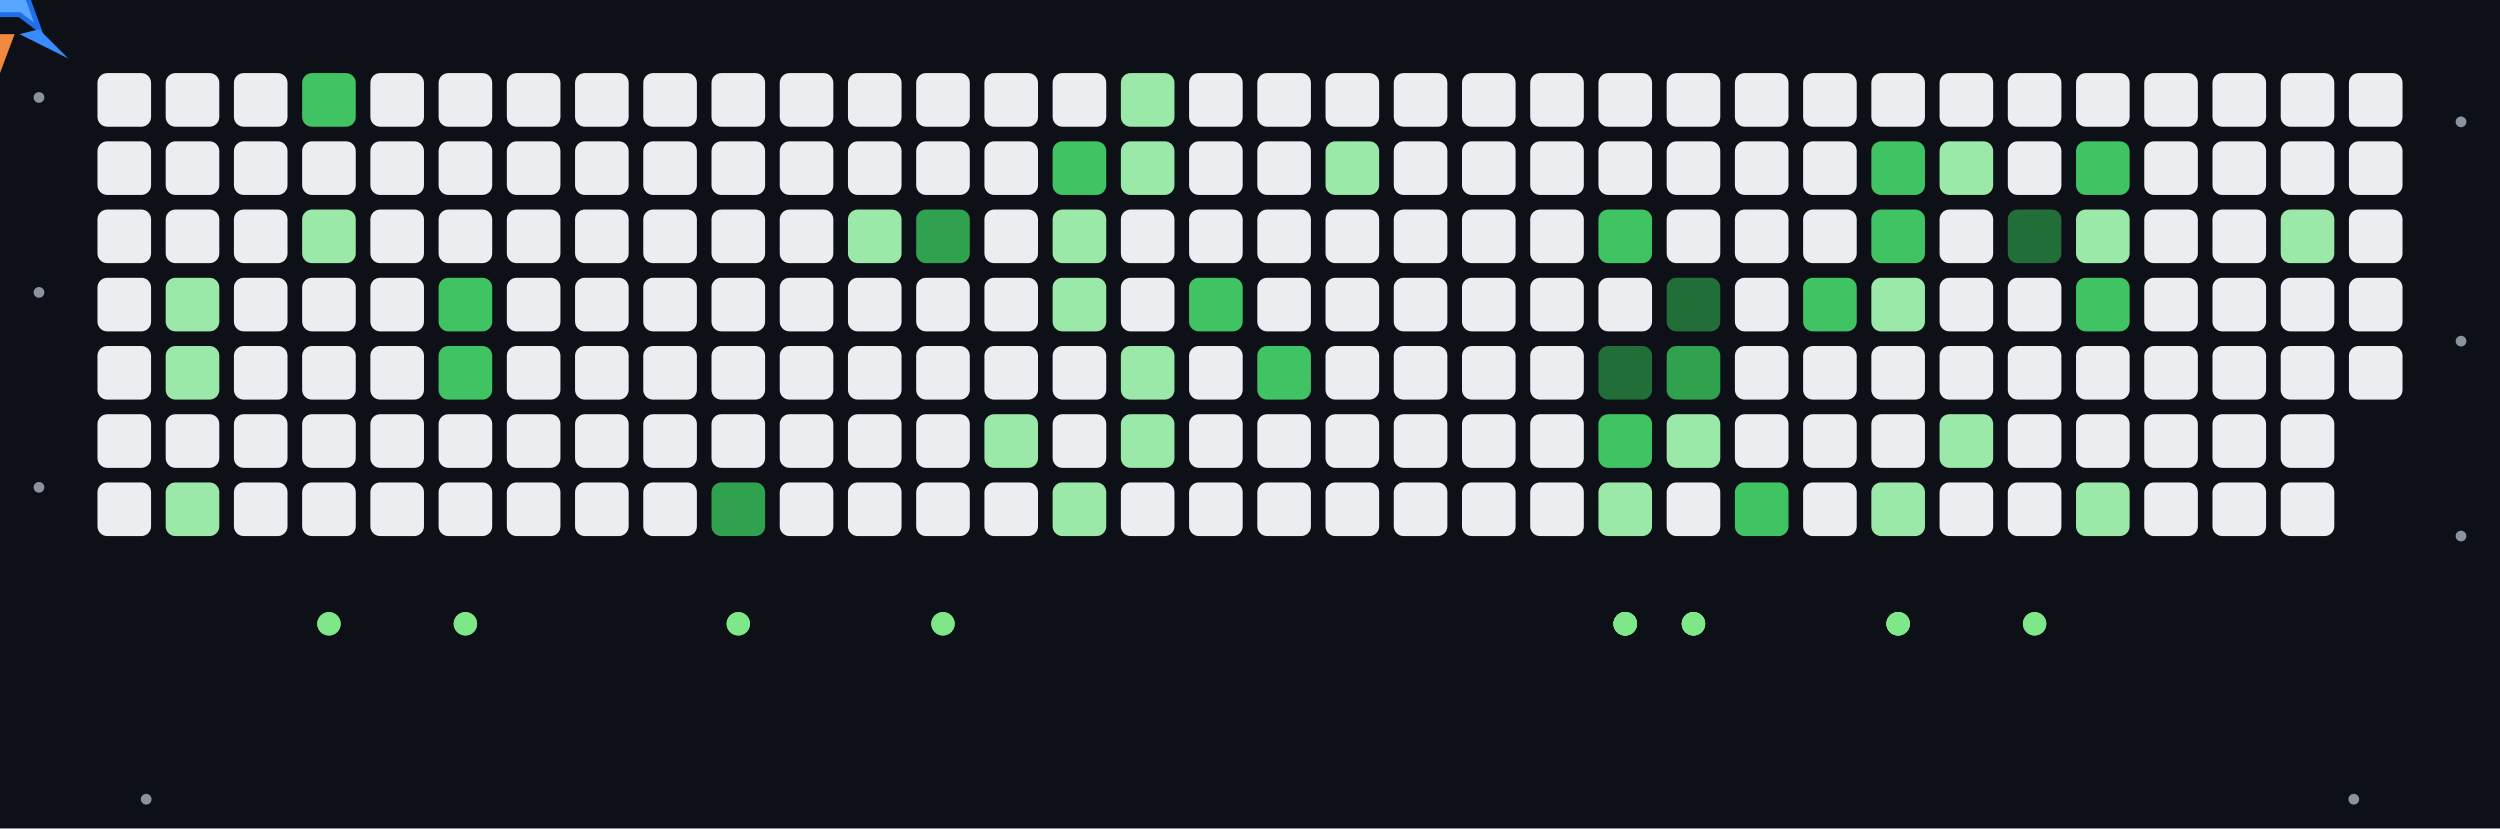
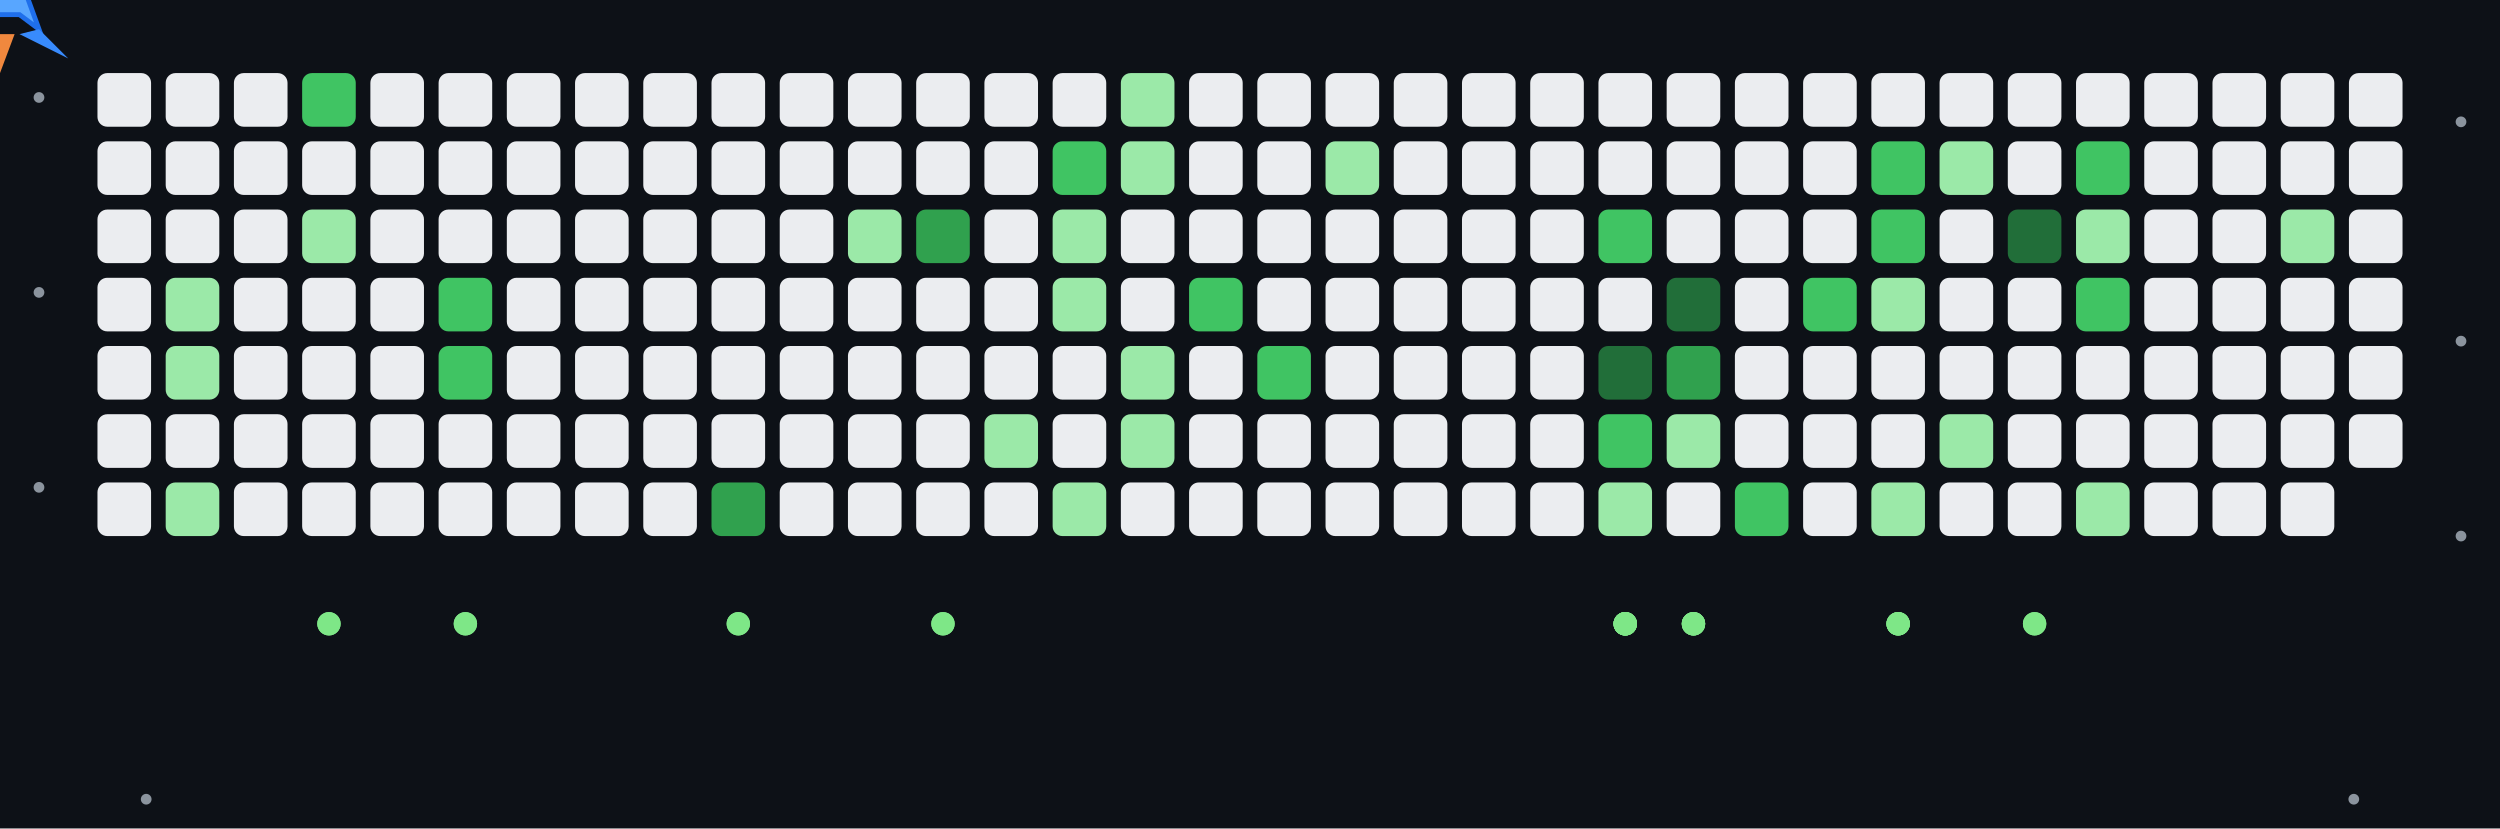
<svg xmlns="http://www.w3.org/2000/svg" viewBox="0 0 513 170">
  <rect x="0" y="0" width="513" height="170" fill="#0d1117" />
  <circle cx="8" cy="20" r="1.1" fill="#8b949e">
    <animate attributeName="opacity" values="0.2;1;0.2" dur="1.2s" repeatCount="indefinite" />
  </circle>
  <circle cx="8" cy="60" r="1.1" fill="#8b949e">
    <animate attributeName="opacity" values="0.2;1;0.2" dur="1.6s" repeatCount="indefinite" />
  </circle>
  <circle cx="8" cy="100" r="1.1" fill="#8b949e">
    <animate attributeName="opacity" values="0.2;1;0.2" dur="2s" repeatCount="indefinite" />
  </circle>
  <circle cx="505" cy="25" r="1.1" fill="#8b949e">
    <animate attributeName="opacity" values="0.2;1;0.2" dur="1.2s" repeatCount="indefinite" />
  </circle>
  <circle cx="505" cy="70" r="1.1" fill="#8b949e">
    <animate attributeName="opacity" values="0.2;1;0.2" dur="1.6s" repeatCount="indefinite" />
  </circle>
  <circle cx="505" cy="110" r="1.1" fill="#8b949e">
    <animate attributeName="opacity" values="0.2;1;0.2" dur="2s" repeatCount="indefinite" />
  </circle>
  <circle cx="30" cy="164" r="1.1" fill="#8b949e">
    <animate attributeName="opacity" values="0.2;1;0.2" dur="1.2s" repeatCount="indefinite" />
  </circle>
  <circle cx="483" cy="164" r="1.1" fill="#8b949e">
    <animate attributeName="opacity" values="0.2;1;0.2" dur="1.6s" repeatCount="indefinite" />
  </circle>
  <g id="grid">
    <rect x="20.00" y="15.00" width="11" height="11" rx="2" ry="2" fill="#ebedf0" />
    <rect x="20.00" y="29.00" width="11" height="11" rx="2" ry="2" fill="#ebedf0" />
    <rect x="20.00" y="43.00" width="11" height="11" rx="2" ry="2" fill="#ebedf0" />
    <rect x="20.00" y="57.00" width="11" height="11" rx="2" ry="2" fill="#ebedf0" />
    <rect x="20.00" y="71.00" width="11" height="11" rx="2" ry="2" fill="#ebedf0" />
    <rect x="20.00" y="85.00" width="11" height="11" rx="2" ry="2" fill="#ebedf0" />
    <rect x="20.00" y="99.00" width="11" height="11" rx="2" ry="2" fill="#ebedf0" />
    <rect x="34.00" y="15.00" width="11" height="11" rx="2" ry="2" fill="#ebedf0" />
    <rect x="34.00" y="29.00" width="11" height="11" rx="2" ry="2" fill="#ebedf0" />
    <rect x="34.00" y="43.00" width="11" height="11" rx="2" ry="2" fill="#ebedf0" />
    <rect x="34.00" y="57.00" width="11" height="11" rx="2" ry="2" fill="#9be9a8" />
    <rect x="34.00" y="71.00" width="11" height="11" rx="2" ry="2" fill="#9be9a8" />
    <rect x="34.00" y="85.00" width="11" height="11" rx="2" ry="2" fill="#ebedf0" />
    <rect x="34.00" y="99.00" width="11" height="11" rx="2" ry="2" fill="#9be9a8" />
    <rect x="48.00" y="15.00" width="11" height="11" rx="2" ry="2" fill="#ebedf0" />
    <rect x="48.00" y="29.00" width="11" height="11" rx="2" ry="2" fill="#ebedf0" />
    <rect x="48.00" y="43.00" width="11" height="11" rx="2" ry="2" fill="#ebedf0" />
    <rect x="48.00" y="57.00" width="11" height="11" rx="2" ry="2" fill="#ebedf0" />
    <rect x="48.00" y="71.00" width="11" height="11" rx="2" ry="2" fill="#ebedf0" />
    <rect x="48.00" y="85.00" width="11" height="11" rx="2" ry="2" fill="#ebedf0" />
    <rect x="48.00" y="99.00" width="11" height="11" rx="2" ry="2" fill="#ebedf0" />
    <rect x="62.00" y="15.00" width="11" height="11" rx="2" ry="2" fill="#40c463">
      <animate attributeName="fill" dur="20s" repeatCount="indefinite" keyTimes="0;0.062;0.068;0.938;0.944;1" values="#40c463;#40c463;#39d353;#40c463;#39d353;#40c463" />
    </rect>
    <rect x="62.00" y="29.00" width="11" height="11" rx="2" ry="2" fill="#ebedf0" />
    <rect x="62.00" y="43.00" width="11" height="11" rx="2" ry="2" fill="#9be9a8" />
    <rect x="62.00" y="57.00" width="11" height="11" rx="2" ry="2" fill="#ebedf0" />
    <rect x="62.00" y="71.00" width="11" height="11" rx="2" ry="2" fill="#ebedf0" />
    <rect x="62.00" y="85.00" width="11" height="11" rx="2" ry="2" fill="#ebedf0" />
    <rect x="62.00" y="99.00" width="11" height="11" rx="2" ry="2" fill="#ebedf0" />
    <rect x="76.00" y="15.00" width="11" height="11" rx="2" ry="2" fill="#ebedf0" />
    <rect x="76.00" y="29.00" width="11" height="11" rx="2" ry="2" fill="#ebedf0" />
    <rect x="76.00" y="43.00" width="11" height="11" rx="2" ry="2" fill="#ebedf0" />
    <rect x="76.00" y="57.00" width="11" height="11" rx="2" ry="2" fill="#ebedf0" />
    <rect x="76.00" y="71.00" width="11" height="11" rx="2" ry="2" fill="#ebedf0" />
    <rect x="76.00" y="85.00" width="11" height="11" rx="2" ry="2" fill="#ebedf0" />
    <rect x="76.00" y="99.00" width="11" height="11" rx="2" ry="2" fill="#ebedf0" />
    <rect x="90.00" y="15.00" width="11" height="11" rx="2" ry="2" fill="#ebedf0" />
    <rect x="90.00" y="29.00" width="11" height="11" rx="2" ry="2" fill="#ebedf0" />
    <rect x="90.00" y="43.00" width="11" height="11" rx="2" ry="2" fill="#ebedf0" />
    <rect x="90.00" y="57.00" width="11" height="11" rx="2" ry="2" fill="#40c463" />
    <rect x="90.00" y="71.00" width="11" height="11" rx="2" ry="2" fill="#40c463">
      <animate attributeName="fill" dur="20s" repeatCount="indefinite" keyTimes="0;0.09;0.096;0.91;0.916;1" values="#40c463;#40c463;#39d353;#40c463;#39d353;#40c463" />
    </rect>
    <rect x="90.00" y="85.00" width="11" height="11" rx="2" ry="2" fill="#ebedf0" />
    <rect x="90.00" y="99.00" width="11" height="11" rx="2" ry="2" fill="#ebedf0" />
    <rect x="104.00" y="15.00" width="11" height="11" rx="2" ry="2" fill="#ebedf0" />
    <rect x="104.00" y="29.00" width="11" height="11" rx="2" ry="2" fill="#ebedf0" />
    <rect x="104.00" y="43.00" width="11" height="11" rx="2" ry="2" fill="#ebedf0" />
    <rect x="104.00" y="57.00" width="11" height="11" rx="2" ry="2" fill="#ebedf0" />
    <rect x="104.00" y="71.00" width="11" height="11" rx="2" ry="2" fill="#ebedf0" />
    <rect x="104.00" y="85.00" width="11" height="11" rx="2" ry="2" fill="#ebedf0" />
    <rect x="104.00" y="99.00" width="11" height="11" rx="2" ry="2" fill="#ebedf0" />
    <rect x="118.00" y="15.00" width="11" height="11" rx="2" ry="2" fill="#ebedf0" />
    <rect x="118.00" y="29.00" width="11" height="11" rx="2" ry="2" fill="#ebedf0" />
    <rect x="118.00" y="43.00" width="11" height="11" rx="2" ry="2" fill="#ebedf0" />
    <rect x="118.00" y="57.00" width="11" height="11" rx="2" ry="2" fill="#ebedf0" />
    <rect x="118.00" y="71.00" width="11" height="11" rx="2" ry="2" fill="#ebedf0" />
    <rect x="118.00" y="85.00" width="11" height="11" rx="2" ry="2" fill="#ebedf0" />
    <rect x="118.00" y="99.00" width="11" height="11" rx="2" ry="2" fill="#ebedf0" />
    <rect x="132.00" y="15.00" width="11" height="11" rx="2" ry="2" fill="#ebedf0" />
    <rect x="132.00" y="29.00" width="11" height="11" rx="2" ry="2" fill="#ebedf0" />
    <rect x="132.00" y="43.00" width="11" height="11" rx="2" ry="2" fill="#ebedf0" />
    <rect x="132.00" y="57.00" width="11" height="11" rx="2" ry="2" fill="#ebedf0" />
    <rect x="132.00" y="71.00" width="11" height="11" rx="2" ry="2" fill="#ebedf0" />
    <rect x="132.00" y="85.00" width="11" height="11" rx="2" ry="2" fill="#ebedf0" />
    <rect x="132.00" y="99.00" width="11" height="11" rx="2" ry="2" fill="#ebedf0" />
    <rect x="146.00" y="15.00" width="11" height="11" rx="2" ry="2" fill="#ebedf0" />
    <rect x="146.00" y="29.00" width="11" height="11" rx="2" ry="2" fill="#ebedf0" />
    <rect x="146.00" y="43.00" width="11" height="11" rx="2" ry="2" fill="#ebedf0" />
    <rect x="146.00" y="57.00" width="11" height="11" rx="2" ry="2" fill="#ebedf0" />
    <rect x="146.00" y="71.00" width="11" height="11" rx="2" ry="2" fill="#ebedf0" />
    <rect x="146.00" y="85.00" width="11" height="11" rx="2" ry="2" fill="#ebedf0" />
    <rect x="146.00" y="99.00" width="11" height="11" rx="2" ry="2" fill="#30a14e">
      <animate attributeName="fill" dur="20s" repeatCount="indefinite" keyTimes="0;0.145;0.151;0.855;0.861;1" values="#30a14e;#30a14e;#39d353;#30a14e;#39d353;#30a14e" />
    </rect>
    <rect x="160.00" y="15.00" width="11" height="11" rx="2" ry="2" fill="#ebedf0" />
    <rect x="160.00" y="29.00" width="11" height="11" rx="2" ry="2" fill="#ebedf0" />
    <rect x="160.00" y="43.00" width="11" height="11" rx="2" ry="2" fill="#ebedf0" />
    <rect x="160.00" y="57.00" width="11" height="11" rx="2" ry="2" fill="#ebedf0" />
    <rect x="160.00" y="71.00" width="11" height="11" rx="2" ry="2" fill="#ebedf0" />
    <rect x="160.00" y="85.00" width="11" height="11" rx="2" ry="2" fill="#ebedf0" />
    <rect x="160.00" y="99.00" width="11" height="11" rx="2" ry="2" fill="#ebedf0" />
    <rect x="174.00" y="15.00" width="11" height="11" rx="2" ry="2" fill="#ebedf0" />
    <rect x="174.00" y="29.00" width="11" height="11" rx="2" ry="2" fill="#ebedf0" />
    <rect x="174.00" y="43.00" width="11" height="11" rx="2" ry="2" fill="#9be9a8" />
    <rect x="174.00" y="57.00" width="11" height="11" rx="2" ry="2" fill="#ebedf0" />
    <rect x="174.00" y="71.00" width="11" height="11" rx="2" ry="2" fill="#ebedf0" />
    <rect x="174.00" y="85.00" width="11" height="11" rx="2" ry="2" fill="#ebedf0" />
    <rect x="174.00" y="99.00" width="11" height="11" rx="2" ry="2" fill="#ebedf0" />
    <rect x="188.00" y="15.00" width="11" height="11" rx="2" ry="2" fill="#ebedf0" />
    <rect x="188.00" y="29.00" width="11" height="11" rx="2" ry="2" fill="#ebedf0" />
    <rect x="188.00" y="43.00" width="11" height="11" rx="2" ry="2" fill="#30a14e">
      <animate attributeName="fill" dur="20s" repeatCount="indefinite" keyTimes="0;0.187;0.193;0.813;0.819;1" values="#30a14e;#30a14e;#39d353;#30a14e;#39d353;#30a14e" />
    </rect>
    <rect x="188.00" y="57.00" width="11" height="11" rx="2" ry="2" fill="#ebedf0" />
    <rect x="188.00" y="71.00" width="11" height="11" rx="2" ry="2" fill="#ebedf0" />
    <rect x="188.00" y="85.00" width="11" height="11" rx="2" ry="2" fill="#ebedf0" />
    <rect x="188.00" y="99.00" width="11" height="11" rx="2" ry="2" fill="#ebedf0" />
    <rect x="202.00" y="15.00" width="11" height="11" rx="2" ry="2" fill="#ebedf0" />
    <rect x="202.00" y="29.00" width="11" height="11" rx="2" ry="2" fill="#ebedf0" />
    <rect x="202.00" y="43.00" width="11" height="11" rx="2" ry="2" fill="#ebedf0" />
    <rect x="202.00" y="57.00" width="11" height="11" rx="2" ry="2" fill="#ebedf0" />
    <rect x="202.00" y="71.00" width="11" height="11" rx="2" ry="2" fill="#ebedf0" />
    <rect x="202.00" y="85.00" width="11" height="11" rx="2" ry="2" fill="#9be9a8" />
    <rect x="202.00" y="99.00" width="11" height="11" rx="2" ry="2" fill="#ebedf0" />
    <rect x="216.00" y="15.00" width="11" height="11" rx="2" ry="2" fill="#ebedf0" />
    <rect x="216.00" y="29.00" width="11" height="11" rx="2" ry="2" fill="#40c463" />
    <rect x="216.00" y="43.00" width="11" height="11" rx="2" ry="2" fill="#9be9a8" />
    <rect x="216.00" y="57.00" width="11" height="11" rx="2" ry="2" fill="#9be9a8" />
    <rect x="216.00" y="71.00" width="11" height="11" rx="2" ry="2" fill="#ebedf0" />
    <rect x="216.00" y="85.00" width="11" height="11" rx="2" ry="2" fill="#ebedf0" />
    <rect x="216.00" y="99.00" width="11" height="11" rx="2" ry="2" fill="#9be9a8" />
    <rect x="230.00" y="15.00" width="11" height="11" rx="2" ry="2" fill="#9be9a8" />
    <rect x="230.00" y="29.00" width="11" height="11" rx="2" ry="2" fill="#9be9a8" />
    <rect x="230.00" y="43.00" width="11" height="11" rx="2" ry="2" fill="#ebedf0" />
    <rect x="230.00" y="57.00" width="11" height="11" rx="2" ry="2" fill="#ebedf0" />
    <rect x="230.00" y="71.00" width="11" height="11" rx="2" ry="2" fill="#9be9a8" />
    <rect x="230.00" y="85.00" width="11" height="11" rx="2" ry="2" fill="#9be9a8" />
    <rect x="230.00" y="99.00" width="11" height="11" rx="2" ry="2" fill="#ebedf0" />
    <rect x="244.00" y="15.00" width="11" height="11" rx="2" ry="2" fill="#ebedf0" />
    <rect x="244.00" y="29.00" width="11" height="11" rx="2" ry="2" fill="#ebedf0" />
    <rect x="244.00" y="43.00" width="11" height="11" rx="2" ry="2" fill="#ebedf0" />
    <rect x="244.00" y="57.00" width="11" height="11" rx="2" ry="2" fill="#40c463" />
    <rect x="244.00" y="71.00" width="11" height="11" rx="2" ry="2" fill="#ebedf0" />
    <rect x="244.00" y="85.00" width="11" height="11" rx="2" ry="2" fill="#ebedf0" />
    <rect x="244.00" y="99.00" width="11" height="11" rx="2" ry="2" fill="#ebedf0" />
    <rect x="258.00" y="15.00" width="11" height="11" rx="2" ry="2" fill="#ebedf0" />
    <rect x="258.00" y="29.00" width="11" height="11" rx="2" ry="2" fill="#ebedf0" />
    <rect x="258.00" y="43.00" width="11" height="11" rx="2" ry="2" fill="#ebedf0" />
    <rect x="258.00" y="57.00" width="11" height="11" rx="2" ry="2" fill="#ebedf0" />
    <rect x="258.00" y="71.00" width="11" height="11" rx="2" ry="2" fill="#40c463" />
    <rect x="258.00" y="85.00" width="11" height="11" rx="2" ry="2" fill="#ebedf0" />
    <rect x="258.00" y="99.00" width="11" height="11" rx="2" ry="2" fill="#ebedf0" />
    <rect x="272.00" y="15.00" width="11" height="11" rx="2" ry="2" fill="#ebedf0" />
    <rect x="272.00" y="29.00" width="11" height="11" rx="2" ry="2" fill="#9be9a8" />
    <rect x="272.00" y="43.00" width="11" height="11" rx="2" ry="2" fill="#ebedf0" />
    <rect x="272.00" y="57.00" width="11" height="11" rx="2" ry="2" fill="#ebedf0" />
    <rect x="272.00" y="71.00" width="11" height="11" rx="2" ry="2" fill="#ebedf0" />
    <rect x="272.00" y="85.00" width="11" height="11" rx="2" ry="2" fill="#ebedf0" />
    <rect x="272.00" y="99.00" width="11" height="11" rx="2" ry="2" fill="#ebedf0" />
    <rect x="286.00" y="15.00" width="11" height="11" rx="2" ry="2" fill="#ebedf0" />
    <rect x="286.00" y="29.00" width="11" height="11" rx="2" ry="2" fill="#ebedf0" />
    <rect x="286.00" y="43.00" width="11" height="11" rx="2" ry="2" fill="#ebedf0" />
    <rect x="286.00" y="57.00" width="11" height="11" rx="2" ry="2" fill="#ebedf0" />
    <rect x="286.00" y="71.00" width="11" height="11" rx="2" ry="2" fill="#ebedf0" />
    <rect x="286.00" y="85.00" width="11" height="11" rx="2" ry="2" fill="#ebedf0" />
    <rect x="286.00" y="99.00" width="11" height="11" rx="2" ry="2" fill="#ebedf0" />
    <rect x="300.00" y="15.00" width="11" height="11" rx="2" ry="2" fill="#ebedf0" />
    <rect x="300.00" y="29.00" width="11" height="11" rx="2" ry="2" fill="#ebedf0" />
    <rect x="300.00" y="43.00" width="11" height="11" rx="2" ry="2" fill="#ebedf0" />
    <rect x="300.00" y="57.00" width="11" height="11" rx="2" ry="2" fill="#ebedf0" />
    <rect x="300.00" y="71.00" width="11" height="11" rx="2" ry="2" fill="#ebedf0" />
    <rect x="300.00" y="85.00" width="11" height="11" rx="2" ry="2" fill="#ebedf0" />
    <rect x="300.00" y="99.00" width="11" height="11" rx="2" ry="2" fill="#ebedf0" />
    <rect x="314.00" y="15.00" width="11" height="11" rx="2" ry="2" fill="#ebedf0" />
    <rect x="314.00" y="29.00" width="11" height="11" rx="2" ry="2" fill="#ebedf0" />
    <rect x="314.00" y="43.00" width="11" height="11" rx="2" ry="2" fill="#ebedf0" />
    <rect x="314.00" y="57.00" width="11" height="11" rx="2" ry="2" fill="#ebedf0" />
    <rect x="314.00" y="71.00" width="11" height="11" rx="2" ry="2" fill="#ebedf0" />
    <rect x="314.00" y="85.00" width="11" height="11" rx="2" ry="2" fill="#ebedf0" />
    <rect x="314.00" y="99.00" width="11" height="11" rx="2" ry="2" fill="#ebedf0" />
    <rect x="328.00" y="15.00" width="11" height="11" rx="2" ry="2" fill="#ebedf0" />
    <rect x="328.00" y="29.00" width="11" height="11" rx="2" ry="2" fill="#ebedf0" />
    <rect x="328.00" y="43.00" width="11" height="11" rx="2" ry="2" fill="#40c463">
      <animate attributeName="fill" dur="20s" repeatCount="indefinite" keyTimes="0;0.327;0.333;0.673;0.679;1" values="#40c463;#40c463;#39d353;#40c463;#39d353;#40c463" />
    </rect>
    <rect x="328.00" y="57.00" width="11" height="11" rx="2" ry="2" fill="#ebedf0" />
    <rect x="328.00" y="71.00" width="11" height="11" rx="2" ry="2" fill="#216e39">
      <animate attributeName="fill" dur="20s" repeatCount="indefinite" keyTimes="0;0.327;0.333;0.673;0.679;1" values="#216e39;#216e39;#39d353;#216e39;#39d353;#216e39" />
    </rect>
    <rect x="328.00" y="85.00" width="11" height="11" rx="2" ry="2" fill="#40c463">
      <animate attributeName="fill" dur="20s" repeatCount="indefinite" keyTimes="0;0.327;0.333;0.673;0.679;1" values="#40c463;#40c463;#39d353;#40c463;#39d353;#40c463" />
    </rect>
    <rect x="328.00" y="99.00" width="11" height="11" rx="2" ry="2" fill="#9be9a8" />
    <rect x="342.00" y="15.00" width="11" height="11" rx="2" ry="2" fill="#ebedf0" />
    <rect x="342.00" y="29.00" width="11" height="11" rx="2" ry="2" fill="#ebedf0" />
    <rect x="342.00" y="43.00" width="11" height="11" rx="2" ry="2" fill="#ebedf0" />
    <rect x="342.00" y="57.00" width="11" height="11" rx="2" ry="2" fill="#216e39">
      <animate attributeName="fill" dur="20s" repeatCount="indefinite" keyTimes="0;0.341;0.347;0.659;0.665;1" values="#216e39;#216e39;#39d353;#216e39;#39d353;#216e39" />
    </rect>
    <rect x="342.00" y="71.00" width="11" height="11" rx="2" ry="2" fill="#30a14e">
      <animate attributeName="fill" dur="20s" repeatCount="indefinite" keyTimes="0;0.341;0.347;0.659;0.665;1" values="#30a14e;#30a14e;#39d353;#30a14e;#39d353;#30a14e" />
    </rect>
    <rect x="342.00" y="85.00" width="11" height="11" rx="2" ry="2" fill="#9be9a8" />
    <rect x="342.00" y="99.00" width="11" height="11" rx="2" ry="2" fill="#ebedf0" />
    <rect x="356.00" y="15.00" width="11" height="11" rx="2" ry="2" fill="#ebedf0" />
    <rect x="356.00" y="29.00" width="11" height="11" rx="2" ry="2" fill="#ebedf0" />
    <rect x="356.00" y="43.00" width="11" height="11" rx="2" ry="2" fill="#ebedf0" />
    <rect x="356.00" y="57.00" width="11" height="11" rx="2" ry="2" fill="#ebedf0" />
    <rect x="356.00" y="71.00" width="11" height="11" rx="2" ry="2" fill="#ebedf0" />
    <rect x="356.00" y="85.00" width="11" height="11" rx="2" ry="2" fill="#ebedf0" />
    <rect x="356.00" y="99.00" width="11" height="11" rx="2" ry="2" fill="#40c463" />
    <rect x="370.00" y="15.00" width="11" height="11" rx="2" ry="2" fill="#ebedf0" />
    <rect x="370.00" y="29.00" width="11" height="11" rx="2" ry="2" fill="#ebedf0" />
    <rect x="370.00" y="43.00" width="11" height="11" rx="2" ry="2" fill="#ebedf0" />
    <rect x="370.00" y="57.00" width="11" height="11" rx="2" ry="2" fill="#40c463" />
    <rect x="370.00" y="71.00" width="11" height="11" rx="2" ry="2" fill="#ebedf0" />
    <rect x="370.00" y="85.00" width="11" height="11" rx="2" ry="2" fill="#ebedf0" />
    <rect x="370.00" y="99.00" width="11" height="11" rx="2" ry="2" fill="#ebedf0" />
    <rect x="384.00" y="15.00" width="11" height="11" rx="2" ry="2" fill="#ebedf0" />
    <rect x="384.00" y="29.00" width="11" height="11" rx="2" ry="2" fill="#40c463">
      <animate attributeName="fill" dur="20s" repeatCount="indefinite" keyTimes="0;0.382;0.388;0.618;0.624;1" values="#40c463;#40c463;#39d353;#40c463;#39d353;#40c463" />
    </rect>
    <rect x="384.00" y="43.00" width="11" height="11" rx="2" ry="2" fill="#40c463">
      <animate attributeName="fill" dur="20s" repeatCount="indefinite" keyTimes="0;0.382;0.388;0.618;0.624;1" values="#40c463;#40c463;#39d353;#40c463;#39d353;#40c463" />
    </rect>
    <rect x="384.00" y="57.00" width="11" height="11" rx="2" ry="2" fill="#9be9a8" />
    <rect x="384.00" y="71.00" width="11" height="11" rx="2" ry="2" fill="#ebedf0" />
    <rect x="384.00" y="85.00" width="11" height="11" rx="2" ry="2" fill="#ebedf0" />
    <rect x="384.00" y="99.00" width="11" height="11" rx="2" ry="2" fill="#9be9a8" />
    <rect x="398.00" y="15.00" width="11" height="11" rx="2" ry="2" fill="#ebedf0" />
    <rect x="398.00" y="29.00" width="11" height="11" rx="2" ry="2" fill="#9be9a8" />
    <rect x="398.00" y="43.00" width="11" height="11" rx="2" ry="2" fill="#ebedf0" />
    <rect x="398.00" y="57.00" width="11" height="11" rx="2" ry="2" fill="#ebedf0" />
    <rect x="398.00" y="71.00" width="11" height="11" rx="2" ry="2" fill="#ebedf0" />
    <rect x="398.00" y="85.00" width="11" height="11" rx="2" ry="2" fill="#9be9a8" />
    <rect x="398.00" y="99.00" width="11" height="11" rx="2" ry="2" fill="#ebedf0" />
    <rect x="412.00" y="15.00" width="11" height="11" rx="2" ry="2" fill="#ebedf0" />
    <rect x="412.00" y="29.00" width="11" height="11" rx="2" ry="2" fill="#ebedf0" />
    <rect x="412.00" y="43.00" width="11" height="11" rx="2" ry="2" fill="#216e39">
      <animate attributeName="fill" dur="20s" repeatCount="indefinite" keyTimes="0;0.41;0.416;0.59;0.596;1" values="#216e39;#216e39;#39d353;#216e39;#39d353;#216e39" />
    </rect>
    <rect x="412.00" y="57.00" width="11" height="11" rx="2" ry="2" fill="#ebedf0" />
    <rect x="412.00" y="71.00" width="11" height="11" rx="2" ry="2" fill="#ebedf0" />
    <rect x="412.00" y="85.00" width="11" height="11" rx="2" ry="2" fill="#ebedf0" />
    <rect x="412.00" y="99.00" width="11" height="11" rx="2" ry="2" fill="#ebedf0" />
    <rect x="426.00" y="15.00" width="11" height="11" rx="2" ry="2" fill="#ebedf0" />
    <rect x="426.00" y="29.00" width="11" height="11" rx="2" ry="2" fill="#40c463" />
    <rect x="426.00" y="43.00" width="11" height="11" rx="2" ry="2" fill="#9be9a8" />
    <rect x="426.00" y="57.00" width="11" height="11" rx="2" ry="2" fill="#40c463" />
    <rect x="426.00" y="71.00" width="11" height="11" rx="2" ry="2" fill="#ebedf0" />
    <rect x="426.00" y="85.00" width="11" height="11" rx="2" ry="2" fill="#ebedf0" />
    <rect x="426.00" y="99.00" width="11" height="11" rx="2" ry="2" fill="#9be9a8" />
    <rect x="440.00" y="15.00" width="11" height="11" rx="2" ry="2" fill="#ebedf0" />
    <rect x="440.00" y="29.00" width="11" height="11" rx="2" ry="2" fill="#ebedf0" />
    <rect x="440.00" y="43.00" width="11" height="11" rx="2" ry="2" fill="#ebedf0" />
    <rect x="440.00" y="57.00" width="11" height="11" rx="2" ry="2" fill="#ebedf0" />
    <rect x="440.00" y="71.00" width="11" height="11" rx="2" ry="2" fill="#ebedf0" />
    <rect x="440.00" y="85.00" width="11" height="11" rx="2" ry="2" fill="#ebedf0" />
    <rect x="440.00" y="99.00" width="11" height="11" rx="2" ry="2" fill="#ebedf0" />
    <rect x="454.00" y="15.00" width="11" height="11" rx="2" ry="2" fill="#ebedf0" />
    <rect x="454.00" y="29.00" width="11" height="11" rx="2" ry="2" fill="#ebedf0" />
    <rect x="454.00" y="43.00" width="11" height="11" rx="2" ry="2" fill="#ebedf0" />
    <rect x="454.00" y="57.00" width="11" height="11" rx="2" ry="2" fill="#ebedf0" />
    <rect x="454.00" y="71.00" width="11" height="11" rx="2" ry="2" fill="#ebedf0" />
    <rect x="454.00" y="85.00" width="11" height="11" rx="2" ry="2" fill="#ebedf0" />
    <rect x="454.00" y="99.00" width="11" height="11" rx="2" ry="2" fill="#ebedf0" />
    <rect x="468.00" y="15.00" width="11" height="11" rx="2" ry="2" fill="#ebedf0" />
    <rect x="468.00" y="29.00" width="11" height="11" rx="2" ry="2" fill="#ebedf0" />
    <rect x="468.00" y="43.00" width="11" height="11" rx="2" ry="2" fill="#9be9a8" />
    <rect x="468.00" y="57.00" width="11" height="11" rx="2" ry="2" fill="#ebedf0" />
    <rect x="468.00" y="71.00" width="11" height="11" rx="2" ry="2" fill="#ebedf0" />
    <rect x="468.00" y="85.00" width="11" height="11" rx="2" ry="2" fill="#ebedf0" />
    <rect x="468.00" y="99.00" width="11" height="11" rx="2" ry="2" fill="#ebedf0" />
    <rect x="482.00" y="15.00" width="11" height="11" rx="2" ry="2" fill="#ebedf0" />
    <rect x="482.00" y="29.00" width="11" height="11" rx="2" ry="2" fill="#ebedf0" />
    <rect x="482.00" y="43.00" width="11" height="11" rx="2" ry="2" fill="#ebedf0" />
    <rect x="482.00" y="57.00" width="11" height="11" rx="2" ry="2" fill="#ebedf0" />
    <rect x="482.00" y="71.00" width="11" height="11" rx="2" ry="2" fill="#ebedf0" />
+     <rect x="482.00" y="85.00" width="11" height="11" rx="2" ry="2" fill="#ebedf0" />
  </g>
  <g id="bullets">
    <circle cx="67.5" cy="128" r="2.4" fill="#7ee787">
      <animate attributeName="cy" dur="20s" repeatCount="indefinite" keyTimes="0;0.044;0.062;1" values="128;128;20.5;20.5" />
      <animate attributeName="opacity" dur="20s" repeatCount="indefinite" keyTimes="0;0.044;0.062;0.068;1" values="0;1;1;0;0" />
    </circle>
    <circle cx="95.5" cy="128" r="2.4" fill="#7ee787">
      <animate attributeName="cy" dur="20s" repeatCount="indefinite" keyTimes="0;0.072;0.09;1" values="128;128;76.5;76.5" />
      <animate attributeName="opacity" dur="20s" repeatCount="indefinite" keyTimes="0;0.072;0.09;0.096;1" values="0;1;1;0;0" />
    </circle>
    <circle cx="151.5" cy="128" r="2.4" fill="#7ee787">
      <animate attributeName="cy" dur="20s" repeatCount="indefinite" keyTimes="0;0.128;0.145;1" values="128;128;104.5;104.5" />
      <animate attributeName="opacity" dur="20s" repeatCount="indefinite" keyTimes="0;0.128;0.145;0.151;1" values="0;1;1;0;0" />
    </circle>
    <circle cx="193.5" cy="128" r="2.4" fill="#7ee787">
      <animate attributeName="cy" dur="20s" repeatCount="indefinite" keyTimes="0;0.169;0.187;1" values="128;128;48.5;48.5" />
      <animate attributeName="opacity" dur="20s" repeatCount="indefinite" keyTimes="0;0.169;0.187;0.193;1" values="0;1;1;0;0" />
    </circle>
    <circle cx="333.5" cy="128" r="2.4" fill="#7ee787">
      <animate attributeName="cy" dur="20s" repeatCount="indefinite" keyTimes="0;0.309;0.327;1" values="128;128;48.5;48.5" />
      <animate attributeName="opacity" dur="20s" repeatCount="indefinite" keyTimes="0;0.309;0.327;0.333;1" values="0;1;1;0;0" />
    </circle>
    <circle cx="333.5" cy="128" r="2.4" fill="#7ee787">
      <animate attributeName="cy" dur="20s" repeatCount="indefinite" keyTimes="0;0.309;0.327;1" values="128;128;76.5;76.5" />
      <animate attributeName="opacity" dur="20s" repeatCount="indefinite" keyTimes="0;0.309;0.327;0.333;1" values="0;1;1;0;0" />
    </circle>
    <circle cx="333.5" cy="128" r="2.4" fill="#7ee787">
      <animate attributeName="cy" dur="20s" repeatCount="indefinite" keyTimes="0;0.309;0.327;1" values="128;128;90.5;90.5" />
      <animate attributeName="opacity" dur="20s" repeatCount="indefinite" keyTimes="0;0.309;0.327;0.333;1" values="0;1;1;0;0" />
    </circle>
    <circle cx="347.5" cy="128" r="2.4" fill="#7ee787">
      <animate attributeName="cy" dur="20s" repeatCount="indefinite" keyTimes="0;0.323;0.341;1" values="128;128;62.5;62.5" />
      <animate attributeName="opacity" dur="20s" repeatCount="indefinite" keyTimes="0;0.323;0.341;0.347;1" values="0;1;1;0;0" />
    </circle>
    <circle cx="347.5" cy="128" r="2.4" fill="#7ee787">
      <animate attributeName="cy" dur="20s" repeatCount="indefinite" keyTimes="0;0.323;0.341;1" values="128;128;76.5;76.5" />
      <animate attributeName="opacity" dur="20s" repeatCount="indefinite" keyTimes="0;0.323;0.341;0.347;1" values="0;1;1;0;0" />
    </circle>
    <circle cx="389.5" cy="128" r="2.4" fill="#7ee787">
      <animate attributeName="cy" dur="20s" repeatCount="indefinite" keyTimes="0;0.364;0.382;1" values="128;128;34.5;34.5" />
      <animate attributeName="opacity" dur="20s" repeatCount="indefinite" keyTimes="0;0.364;0.382;0.388;1" values="0;1;1;0;0" />
    </circle>
    <circle cx="389.5" cy="128" r="2.4" fill="#7ee787">
      <animate attributeName="cy" dur="20s" repeatCount="indefinite" keyTimes="0;0.364;0.382;1" values="128;128;48.5;48.5" />
      <animate attributeName="opacity" dur="20s" repeatCount="indefinite" keyTimes="0;0.364;0.382;0.388;1" values="0;1;1;0;0" />
    </circle>
    <circle cx="417.5" cy="128" r="2.4" fill="#7ee787">
      <animate attributeName="cy" dur="20s" repeatCount="indefinite" keyTimes="0;0.392;0.41;1" values="128;128;48.5;48.5" />
      <animate attributeName="opacity" dur="20s" repeatCount="indefinite" keyTimes="0;0.392;0.41;0.416;1" values="0;1;1;0;0" />
    </circle>
    <circle cx="417.5" cy="128" r="2.4" fill="#7ee787">
      <animate attributeName="cy" dur="20s" repeatCount="indefinite" keyTimes="0;0.572;0.59;1" values="128;128;48.5;48.5" />
      <animate attributeName="opacity" dur="20s" repeatCount="indefinite" keyTimes="0;0.572;0.59;0.596;1" values="0;1;1;0;0" />
    </circle>
    <circle cx="389.5" cy="128" r="2.4" fill="#7ee787">
      <animate attributeName="cy" dur="20s" repeatCount="indefinite" keyTimes="0;0.6;0.618;1" values="128;128;48.5;48.5" />
      <animate attributeName="opacity" dur="20s" repeatCount="indefinite" keyTimes="0;0.6;0.618;0.624;1" values="0;1;1;0;0" />
    </circle>
    <circle cx="389.5" cy="128" r="2.4" fill="#7ee787">
      <animate attributeName="cy" dur="20s" repeatCount="indefinite" keyTimes="0;0.6;0.618;1" values="128;128;34.5;34.5" />
      <animate attributeName="opacity" dur="20s" repeatCount="indefinite" keyTimes="0;0.6;0.618;0.624;1" values="0;1;1;0;0" />
    </circle>
    <circle cx="347.5" cy="128" r="2.4" fill="#7ee787">
      <animate attributeName="cy" dur="20s" repeatCount="indefinite" keyTimes="0;0.641;0.659;1" values="128;128;76.5;76.5" />
      <animate attributeName="opacity" dur="20s" repeatCount="indefinite" keyTimes="0;0.641;0.659;0.665;1" values="0;1;1;0;0" />
    </circle>
    <circle cx="347.5" cy="128" r="2.4" fill="#7ee787">
      <animate attributeName="cy" dur="20s" repeatCount="indefinite" keyTimes="0;0.641;0.659;1" values="128;128;62.5;62.5" />
      <animate attributeName="opacity" dur="20s" repeatCount="indefinite" keyTimes="0;0.641;0.659;0.665;1" values="0;1;1;0;0" />
    </circle>
    <circle cx="333.5" cy="128" r="2.4" fill="#7ee787">
      <animate attributeName="cy" dur="20s" repeatCount="indefinite" keyTimes="0;0.655;0.673;1" values="128;128;90.5;90.5" />
      <animate attributeName="opacity" dur="20s" repeatCount="indefinite" keyTimes="0;0.655;0.673;0.679;1" values="0;1;1;0;0" />
    </circle>
    <circle cx="333.5" cy="128" r="2.4" fill="#7ee787">
      <animate attributeName="cy" dur="20s" repeatCount="indefinite" keyTimes="0;0.655;0.673;1" values="128;128;76.5;76.5" />
      <animate attributeName="opacity" dur="20s" repeatCount="indefinite" keyTimes="0;0.655;0.673;0.679;1" values="0;1;1;0;0" />
    </circle>
    <circle cx="333.5" cy="128" r="2.4" fill="#7ee787">
      <animate attributeName="cy" dur="20s" repeatCount="indefinite" keyTimes="0;0.655;0.673;1" values="128;128;48.5;48.5" />
      <animate attributeName="opacity" dur="20s" repeatCount="indefinite" keyTimes="0;0.655;0.673;0.679;1" values="0;1;1;0;0" />
    </circle>
    <circle cx="193.5" cy="128" r="2.4" fill="#7ee787">
      <animate attributeName="cy" dur="20s" repeatCount="indefinite" keyTimes="0;0.795;0.813;1" values="128;128;48.5;48.5" />
      <animate attributeName="opacity" dur="20s" repeatCount="indefinite" keyTimes="0;0.795;0.813;0.819;1" values="0;1;1;0;0" />
    </circle>
    <circle cx="151.5" cy="128" r="2.4" fill="#7ee787">
      <animate attributeName="cy" dur="20s" repeatCount="indefinite" keyTimes="0;0.837;0.855;1" values="128;128;104.5;104.5" />
      <animate attributeName="opacity" dur="20s" repeatCount="indefinite" keyTimes="0;0.837;0.855;0.861;1" values="0;1;1;0;0" />
    </circle>
    <circle cx="95.5" cy="128" r="2.4" fill="#7ee787">
      <animate attributeName="cy" dur="20s" repeatCount="indefinite" keyTimes="0;0.892;0.91;1" values="128;128;76.5;76.5" />
      <animate attributeName="opacity" dur="20s" repeatCount="indefinite" keyTimes="0;0.892;0.91;0.916;1" values="0;1;1;0;0" />
    </circle>
    <circle cx="67.5" cy="128" r="2.4" fill="#7ee787">
      <animate attributeName="cy" dur="20s" repeatCount="indefinite" keyTimes="0;0.92;0.938;1" values="128;128;20.5;20.5" />
      <animate attributeName="opacity" dur="20s" repeatCount="indefinite" keyTimes="0;0.92;0.938;0.944;1" values="0;1;1;0;0" />
    </circle>
  </g>
  <g id="blasts">
    <circle cx="67.5" cy="20.5" r="0" fill="none" stroke="#56d364" stroke-width="1.6" opacity="0">
      <animate attributeName="r" dur="20s" repeatCount="indefinite" keyTimes="0;0.062;0.08;1" values="0;1;9;9" />
      <animate attributeName="opacity" dur="20s" repeatCount="indefinite" keyTimes="0;0.062;0.08;1" values="0;1;1;0" />
    </circle>
    <circle cx="95.5" cy="76.5" r="0" fill="none" stroke="#56d364" stroke-width="1.6" opacity="0">
      <animate attributeName="r" dur="20s" repeatCount="indefinite" keyTimes="0;0.09;0.108;1" values="0;1;9;9" />
      <animate attributeName="opacity" dur="20s" repeatCount="indefinite" keyTimes="0;0.09;0.108;1" values="0;1;1;0" />
    </circle>
    <circle cx="151.5" cy="104.5" r="0" fill="none" stroke="#56d364" stroke-width="1.6" opacity="0">
      <animate attributeName="r" dur="20s" repeatCount="indefinite" keyTimes="0;0.145;0.164;1" values="0;1;9;9" />
      <animate attributeName="opacity" dur="20s" repeatCount="indefinite" keyTimes="0;0.145;0.164;1" values="0;1;1;0" />
    </circle>
    <circle cx="193.5" cy="48.5" r="0" fill="none" stroke="#56d364" stroke-width="1.6" opacity="0">
      <animate attributeName="r" dur="20s" repeatCount="indefinite" keyTimes="0;0.187;0.205;1" values="0;1;9;9" />
      <animate attributeName="opacity" dur="20s" repeatCount="indefinite" keyTimes="0;0.187;0.205;1" values="0;1;1;0" />
    </circle>
    <circle cx="333.5" cy="48.5" r="0" fill="none" stroke="#56d364" stroke-width="1.6" opacity="0">
      <animate attributeName="r" dur="20s" repeatCount="indefinite" keyTimes="0;0.327;0.345;1" values="0;1;9;9" />
      <animate attributeName="opacity" dur="20s" repeatCount="indefinite" keyTimes="0;0.327;0.345;1" values="0;1;1;0" />
    </circle>
    <circle cx="333.5" cy="76.5" r="0" fill="none" stroke="#56d364" stroke-width="1.6" opacity="0">
      <animate attributeName="r" dur="20s" repeatCount="indefinite" keyTimes="0;0.327;0.345;1" values="0;1;9;9" />
      <animate attributeName="opacity" dur="20s" repeatCount="indefinite" keyTimes="0;0.327;0.345;1" values="0;1;1;0" />
    </circle>
    <circle cx="333.5" cy="90.5" r="0" fill="none" stroke="#56d364" stroke-width="1.6" opacity="0">
      <animate attributeName="r" dur="20s" repeatCount="indefinite" keyTimes="0;0.327;0.345;1" values="0;1;9;9" />
      <animate attributeName="opacity" dur="20s" repeatCount="indefinite" keyTimes="0;0.327;0.345;1" values="0;1;1;0" />
    </circle>
    <circle cx="347.5" cy="62.5" r="0" fill="none" stroke="#56d364" stroke-width="1.6" opacity="0">
      <animate attributeName="r" dur="20s" repeatCount="indefinite" keyTimes="0;0.341;0.359;1" values="0;1;9;9" />
      <animate attributeName="opacity" dur="20s" repeatCount="indefinite" keyTimes="0;0.341;0.359;1" values="0;1;1;0" />
    </circle>
    <circle cx="347.5" cy="76.5" r="0" fill="none" stroke="#56d364" stroke-width="1.6" opacity="0">
      <animate attributeName="r" dur="20s" repeatCount="indefinite" keyTimes="0;0.341;0.359;1" values="0;1;9;9" />
      <animate attributeName="opacity" dur="20s" repeatCount="indefinite" keyTimes="0;0.341;0.359;1" values="0;1;1;0" />
    </circle>
    <circle cx="389.5" cy="34.5" r="0" fill="none" stroke="#56d364" stroke-width="1.6" opacity="0">
      <animate attributeName="r" dur="20s" repeatCount="indefinite" keyTimes="0;0.382;0.4;1" values="0;1;9;9" />
      <animate attributeName="opacity" dur="20s" repeatCount="indefinite" keyTimes="0;0.382;0.4;1" values="0;1;1;0" />
    </circle>
    <circle cx="389.5" cy="48.5" r="0" fill="none" stroke="#56d364" stroke-width="1.6" opacity="0">
      <animate attributeName="r" dur="20s" repeatCount="indefinite" keyTimes="0;0.382;0.4;1" values="0;1;9;9" />
      <animate attributeName="opacity" dur="20s" repeatCount="indefinite" keyTimes="0;0.382;0.4;1" values="0;1;1;0" />
    </circle>
    <circle cx="417.5" cy="48.5" r="0" fill="none" stroke="#56d364" stroke-width="1.6" opacity="0">
      <animate attributeName="r" dur="20s" repeatCount="indefinite" keyTimes="0;0.41;0.428;1" values="0;1;9;9" />
      <animate attributeName="opacity" dur="20s" repeatCount="indefinite" keyTimes="0;0.41;0.428;1" values="0;1;1;0" />
    </circle>
    <circle cx="417.5" cy="48.5" r="0" fill="none" stroke="#56d364" stroke-width="1.6" opacity="0">
      <animate attributeName="r" dur="20s" repeatCount="indefinite" keyTimes="0;0.59;0.608;1" values="0;1;9;9" />
      <animate attributeName="opacity" dur="20s" repeatCount="indefinite" keyTimes="0;0.59;0.608;1" values="0;1;1;0" />
    </circle>
    <circle cx="389.5" cy="48.5" r="0" fill="none" stroke="#56d364" stroke-width="1.6" opacity="0">
      <animate attributeName="r" dur="20s" repeatCount="indefinite" keyTimes="0;0.618;0.636;1" values="0;1;9;9" />
      <animate attributeName="opacity" dur="20s" repeatCount="indefinite" keyTimes="0;0.618;0.636;1" values="0;1;1;0" />
    </circle>
    <circle cx="389.5" cy="34.5" r="0" fill="none" stroke="#56d364" stroke-width="1.6" opacity="0">
      <animate attributeName="r" dur="20s" repeatCount="indefinite" keyTimes="0;0.618;0.636;1" values="0;1;9;9" />
      <animate attributeName="opacity" dur="20s" repeatCount="indefinite" keyTimes="0;0.618;0.636;1" values="0;1;1;0" />
    </circle>
    <circle cx="347.5" cy="76.5" r="0" fill="none" stroke="#56d364" stroke-width="1.6" opacity="0">
      <animate attributeName="r" dur="20s" repeatCount="indefinite" keyTimes="0;0.659;0.677;1" values="0;1;9;9" />
      <animate attributeName="opacity" dur="20s" repeatCount="indefinite" keyTimes="0;0.659;0.677;1" values="0;1;1;0" />
    </circle>
    <circle cx="347.5" cy="62.5" r="0" fill="none" stroke="#56d364" stroke-width="1.6" opacity="0">
      <animate attributeName="r" dur="20s" repeatCount="indefinite" keyTimes="0;0.659;0.677;1" values="0;1;9;9" />
      <animate attributeName="opacity" dur="20s" repeatCount="indefinite" keyTimes="0;0.659;0.677;1" values="0;1;1;0" />
    </circle>
    <circle cx="333.5" cy="90.5" r="0" fill="none" stroke="#56d364" stroke-width="1.6" opacity="0">
      <animate attributeName="r" dur="20s" repeatCount="indefinite" keyTimes="0;0.673;0.691;1" values="0;1;9;9" />
      <animate attributeName="opacity" dur="20s" repeatCount="indefinite" keyTimes="0;0.673;0.691;1" values="0;1;1;0" />
    </circle>
    <circle cx="333.5" cy="76.5" r="0" fill="none" stroke="#56d364" stroke-width="1.6" opacity="0">
      <animate attributeName="r" dur="20s" repeatCount="indefinite" keyTimes="0;0.673;0.691;1" values="0;1;9;9" />
      <animate attributeName="opacity" dur="20s" repeatCount="indefinite" keyTimes="0;0.673;0.691;1" values="0;1;1;0" />
    </circle>
    <circle cx="333.5" cy="48.5" r="0" fill="none" stroke="#56d364" stroke-width="1.6" opacity="0">
      <animate attributeName="r" dur="20s" repeatCount="indefinite" keyTimes="0;0.673;0.691;1" values="0;1;9;9" />
      <animate attributeName="opacity" dur="20s" repeatCount="indefinite" keyTimes="0;0.673;0.691;1" values="0;1;1;0" />
    </circle>
    <circle cx="193.5" cy="48.5" r="0" fill="none" stroke="#56d364" stroke-width="1.6" opacity="0">
      <animate attributeName="r" dur="20s" repeatCount="indefinite" keyTimes="0;0.813;0.831;1" values="0;1;9;9" />
      <animate attributeName="opacity" dur="20s" repeatCount="indefinite" keyTimes="0;0.813;0.831;1" values="0;1;1;0" />
    </circle>
    <circle cx="151.5" cy="104.5" r="0" fill="none" stroke="#56d364" stroke-width="1.6" opacity="0">
      <animate attributeName="r" dur="20s" repeatCount="indefinite" keyTimes="0;0.855;0.873;1" values="0;1;9;9" />
      <animate attributeName="opacity" dur="20s" repeatCount="indefinite" keyTimes="0;0.855;0.873;1" values="0;1;1;0" />
    </circle>
    <circle cx="95.5" cy="76.5" r="0" fill="none" stroke="#56d364" stroke-width="1.6" opacity="0">
      <animate attributeName="r" dur="20s" repeatCount="indefinite" keyTimes="0;0.91;0.928;1" values="0;1;9;9" />
      <animate attributeName="opacity" dur="20s" repeatCount="indefinite" keyTimes="0;0.91;0.928;1" values="0;1;1;0" />
    </circle>
    <circle cx="67.5" cy="20.5" r="0" fill="none" stroke="#56d364" stroke-width="1.6" opacity="0">
      <animate attributeName="r" dur="20s" repeatCount="indefinite" keyTimes="0;0.938;0.956;1" values="0;1;9;9" />
      <animate attributeName="opacity" dur="20s" repeatCount="indefinite" keyTimes="0;0.938;0.956;1" values="0;1;1;0" />
    </circle>
  </g>
  <g id="jet">
    <g transform="translate(0,0)">
      <polygon points="0,-16 8,6 4,3 -4,3 -8,6" fill="#58a6ff" stroke="#1f6feb" stroke-width="1" />
      <polygon points="-8,6 -14,12 -4,7" fill="#388bfd" />
      <polygon points="8,6 14,12 4,7" fill="#388bfd" />
      <circle cx="0" cy="-6" r="2.2" fill="#c9e6ff" />
      <polygon points="-3,7 3,7 0,15" fill="#f0883e">
        <animate attributeName="opacity" values="0.5;1;0.6;1" dur="0.18s" repeatCount="indefinite" />
      </polygon>
    </g>
    <animateTransform attributeName="transform" attributeType="XML" type="translate" dur="20s" repeatCount="indefinite" keyTimes="0;0.5;1" values="35.00,140.00;478.00,140.00;35.00,140.00" />
  </g>
</svg>
